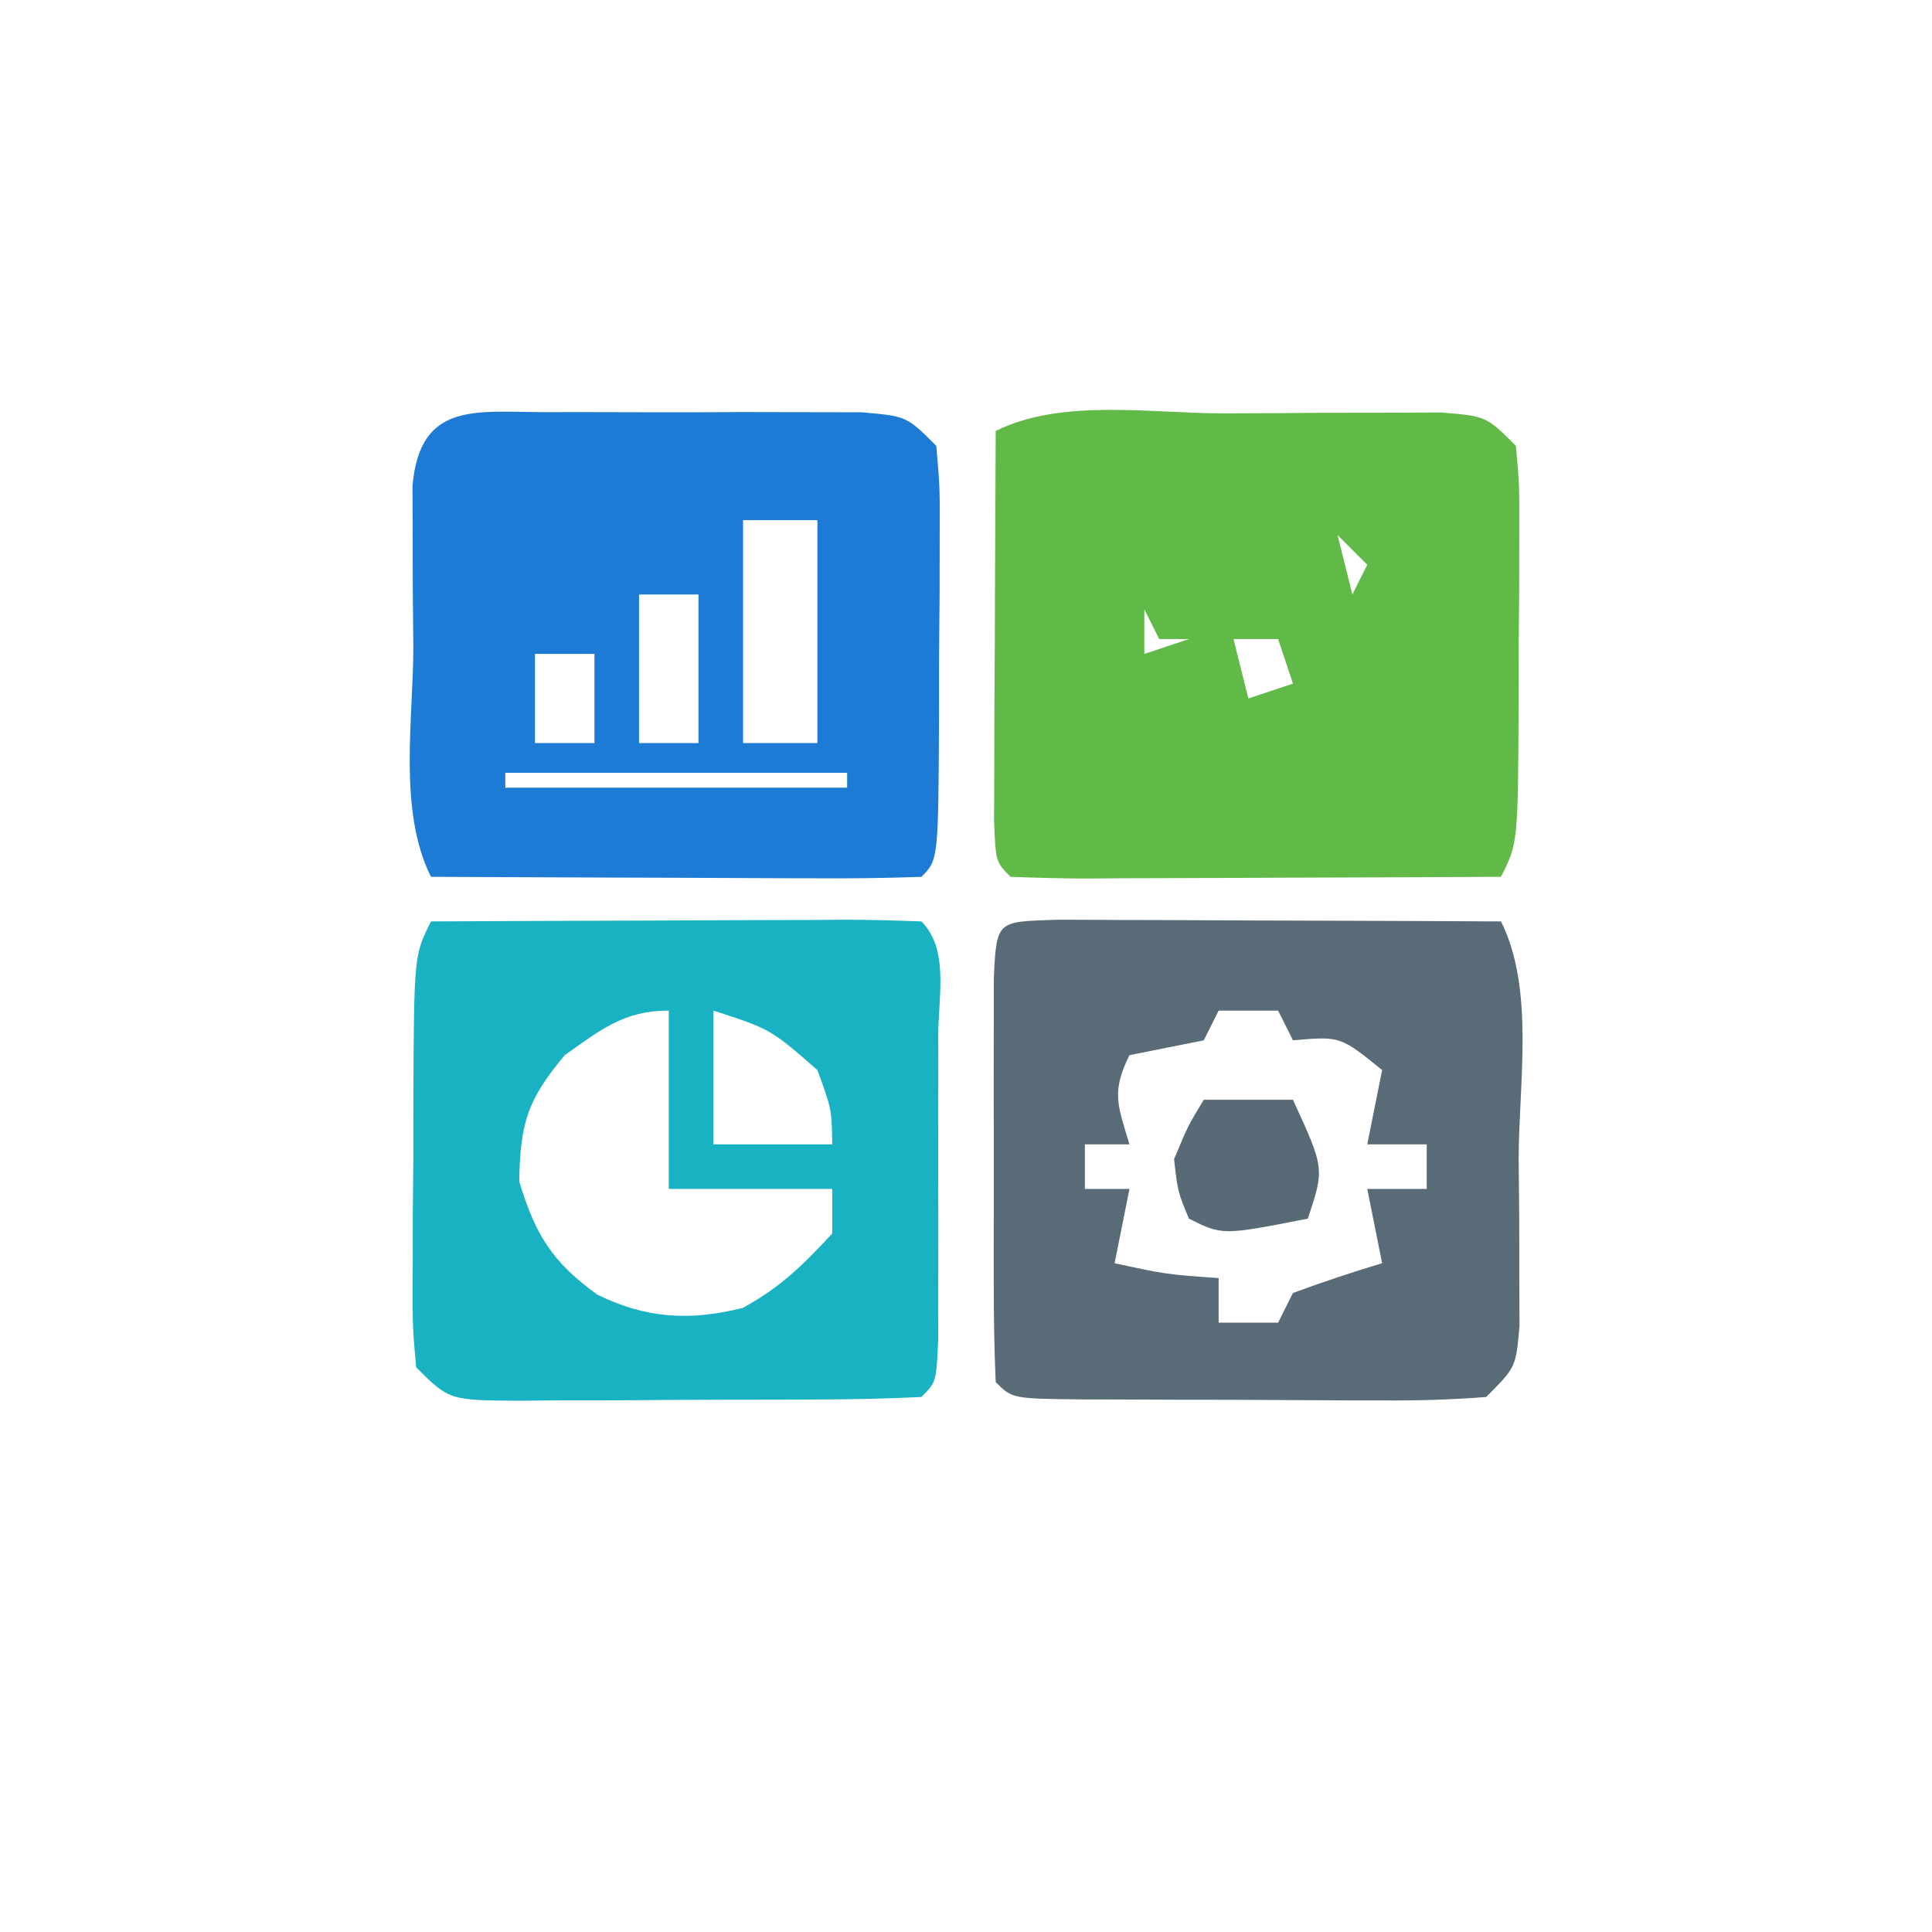
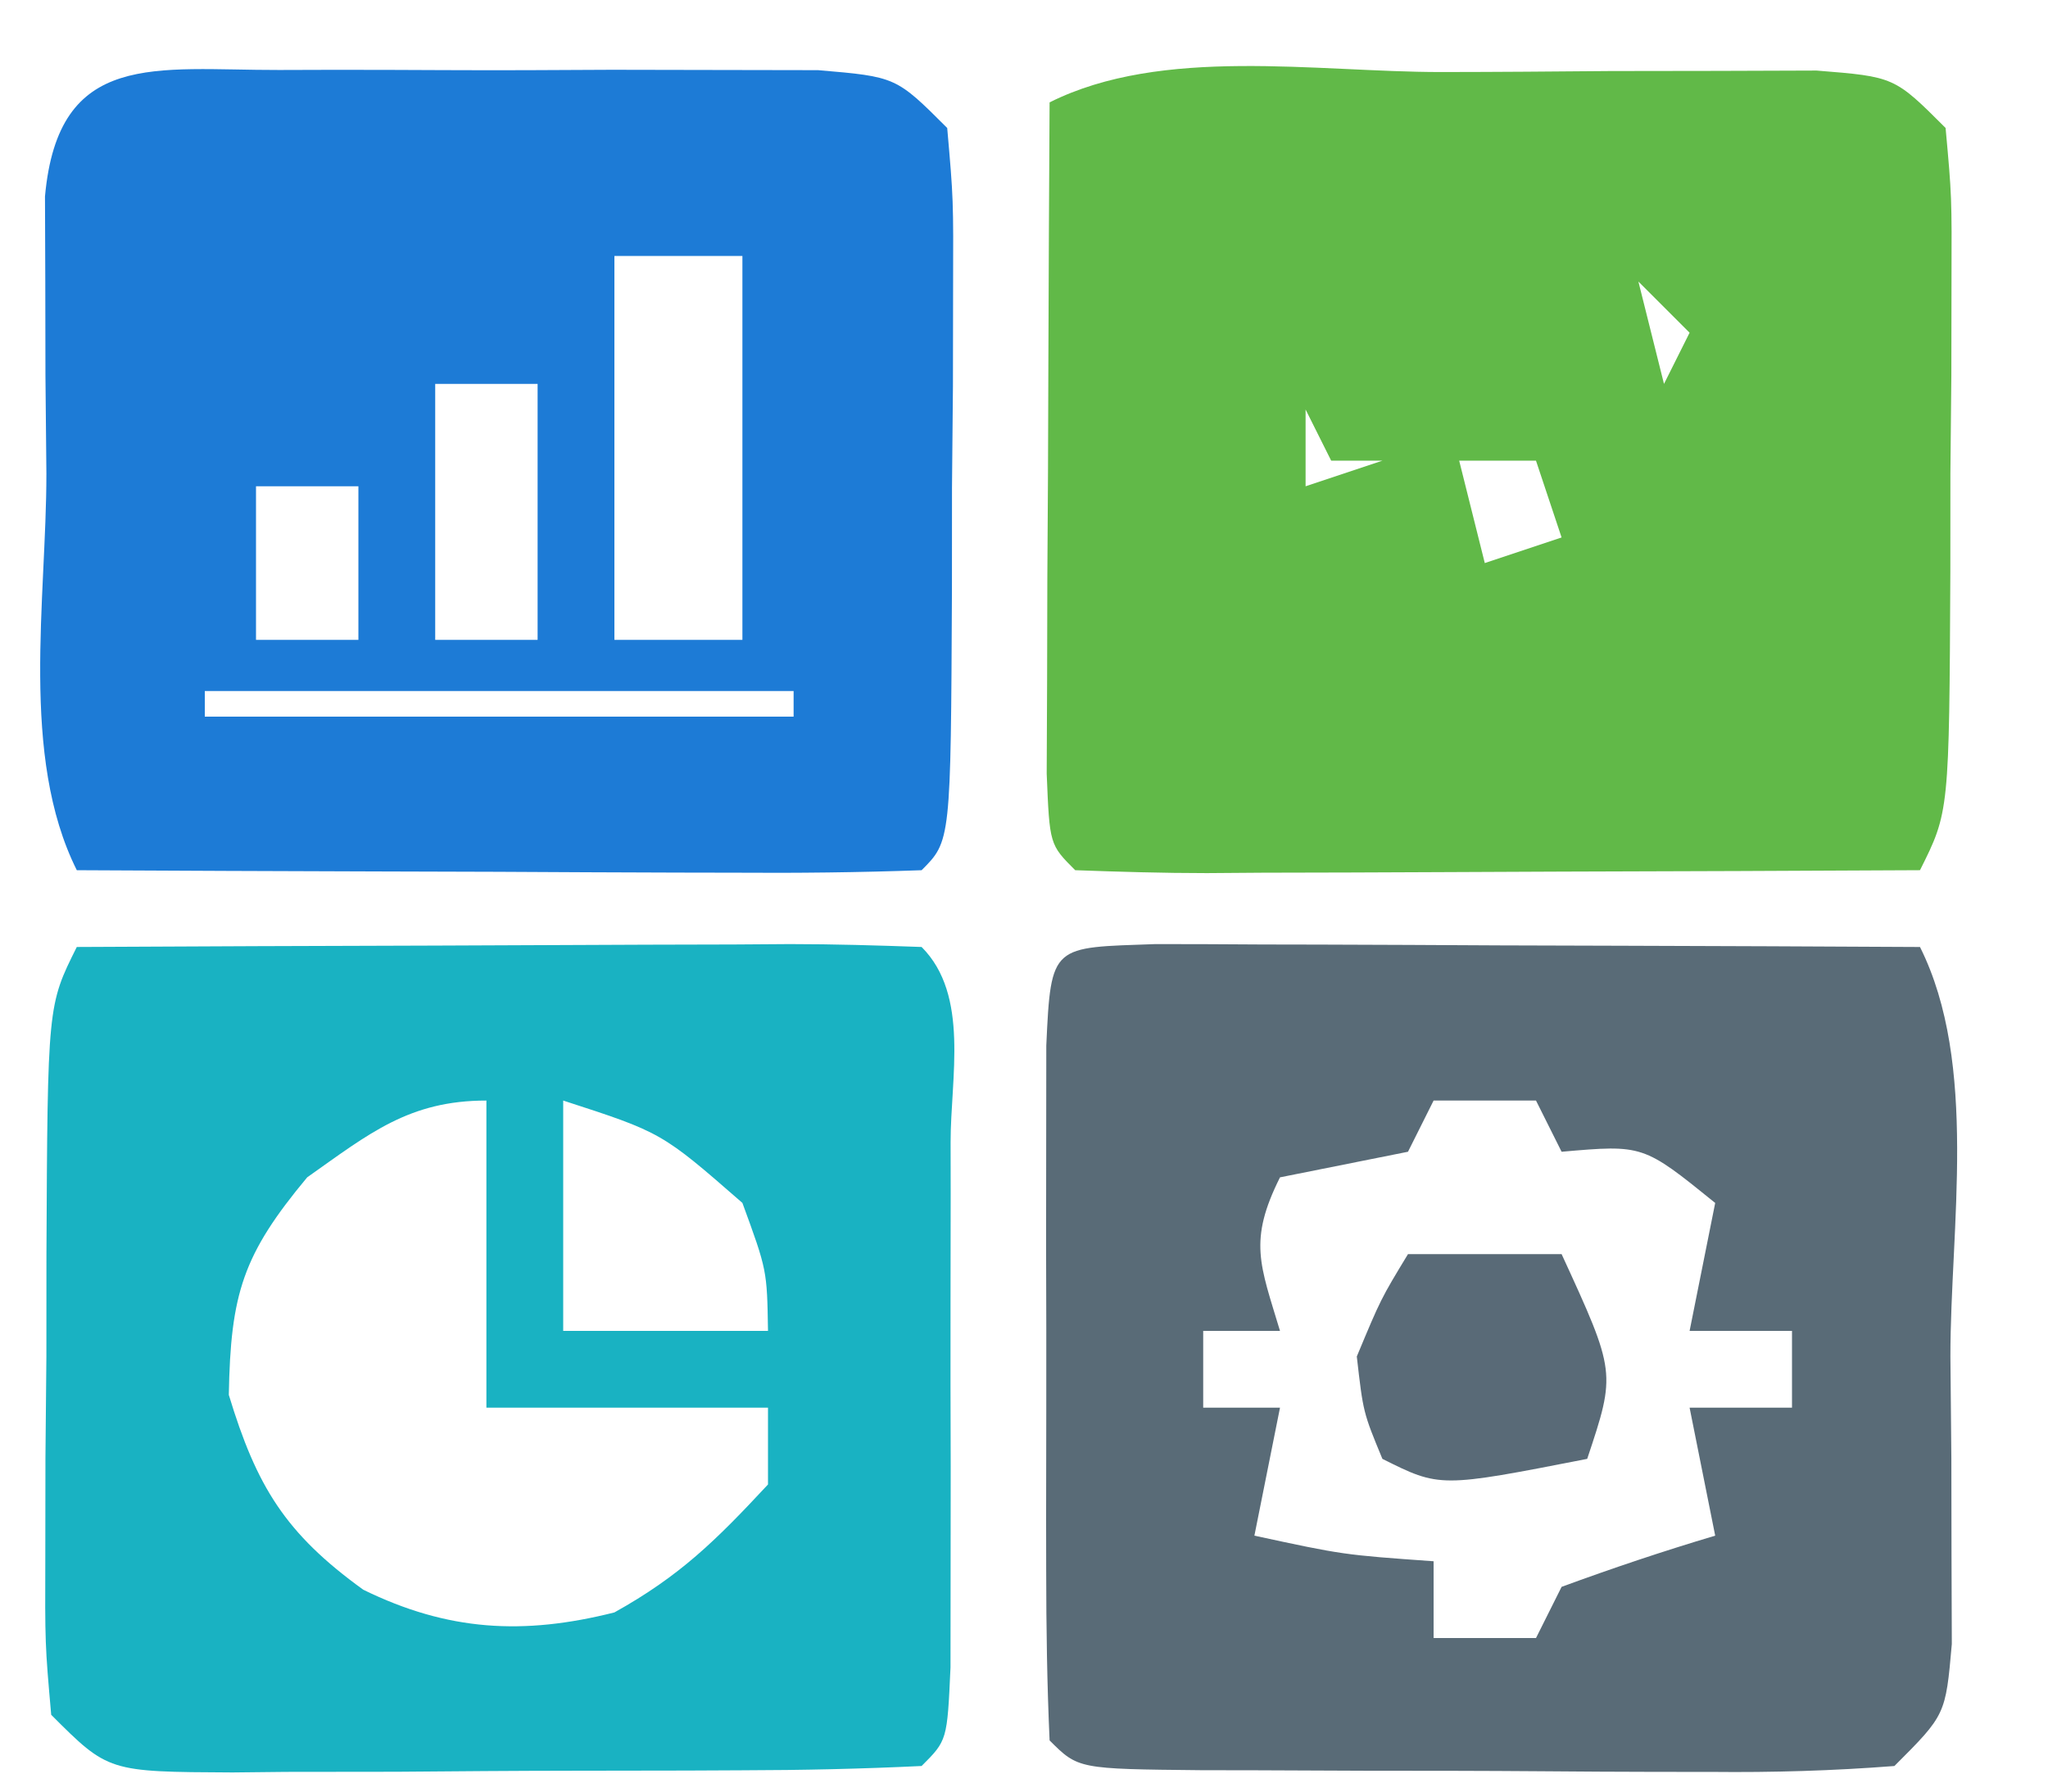
- <svg xmlns="http://www.w3.org/2000/svg" version="1.1" width="130" height="130">
-   <path d="M0 0 C2.206 -0.002 4.411 -0.02 6.617 -0.039 C8.014 -0.042 9.411 -0.044 10.808 -0.045 C12.084 -0.049 13.359 -0.053 14.673 -0.058 C17.714 0.185 17.714 0.185 19.714 2.185 C19.957 4.859 19.957 4.859 19.945 8.217 C19.943 9.419 19.941 10.622 19.939 11.861 C19.921 13.754 19.921 13.754 19.902 15.685 C19.901 16.947 19.901 18.209 19.9 19.51 C19.855 28.905 19.855 28.905 18.714 31.185 C14.033 31.21 9.352 31.228 4.67 31.24 C3.076 31.245 1.483 31.252 -0.111 31.261 C-2.397 31.273 -4.683 31.279 -6.969 31.283 C-7.686 31.288 -8.403 31.293 -9.141 31.299 C-10.856 31.299 -12.571 31.247 -14.286 31.185 C-15.286 30.185 -15.286 30.185 -15.399 27.41 C-15.394 26.2 -15.389 24.99 -15.383 23.744 C-15.38 22.439 -15.377 21.134 -15.374 19.789 C-15.365 18.4 -15.357 17.011 -15.348 15.623 C-15.343 14.23 -15.339 12.838 -15.334 11.445 C-15.323 8.025 -15.306 4.605 -15.286 1.185 C-10.88 -1.018 -4.9 -0.001 0 0 Z M7.714 8.185 C8.044 9.505 8.374 10.825 8.714 12.185 C9.044 11.525 9.374 10.865 9.714 10.185 C9.054 9.525 8.394 8.865 7.714 8.185 Z M11.714 8.185 C12.714 10.185 12.714 10.185 12.714 10.185 Z M-5.286 13.185 C-5.286 14.175 -5.286 15.165 -5.286 16.185 C-4.296 15.855 -3.306 15.525 -2.286 15.185 C-2.946 15.185 -3.606 15.185 -4.286 15.185 C-4.616 14.525 -4.946 13.865 -5.286 13.185 Z M0.714 15.185 C1.044 16.505 1.374 17.825 1.714 19.185 C2.704 18.855 3.694 18.525 4.714 18.185 C4.384 17.195 4.054 16.205 3.714 15.185 C2.724 15.185 1.734 15.185 0.714 15.185 Z " fill="#61B948" transform="translate(82.28564,27.8147)" />
-   <path d="M0 0 C1.021 -0.003 1.021 -0.003 2.062 -0.006 C3.501 -0.007 4.94 -0.003 6.379 0.005 C8.585 0.016 10.79 0.005 12.996 -0.008 C14.393 -0.006 15.79 -0.004 17.188 0 C18.463 0.002 19.739 0.005 21.053 0.007 C24.094 0.266 24.094 0.266 26.094 2.266 C26.337 5.047 26.337 5.047 26.324 8.551 C26.322 9.803 26.32 11.055 26.318 12.346 C26.3 14.317 26.3 14.317 26.281 16.328 C26.281 17.646 26.28 18.964 26.279 20.322 C26.234 30.126 26.234 30.126 25.094 31.266 C22.645 31.354 20.226 31.381 17.777 31.363 C17.046 31.362 16.315 31.36 15.562 31.359 C13.218 31.353 10.875 31.341 8.531 31.328 C6.946 31.323 5.361 31.319 3.775 31.314 C-0.119 31.303 -4.012 31.286 -7.906 31.266 C-10.138 26.803 -9.091 20.667 -9.094 15.766 C-9.106 14.504 -9.118 13.242 -9.131 11.941 C-9.133 10.739 -9.135 9.536 -9.137 8.297 C-9.141 7.189 -9.145 6.081 -9.149 4.939 C-8.627 -0.804 -4.827 0.009 0 0 Z M13.094 7.266 C13.094 12.216 13.094 17.166 13.094 22.266 C14.744 22.266 16.394 22.266 18.094 22.266 C18.094 17.316 18.094 12.366 18.094 7.266 C16.444 7.266 14.794 7.266 13.094 7.266 Z M6.094 12.266 C6.094 15.566 6.094 18.866 6.094 22.266 C7.414 22.266 8.734 22.266 10.094 22.266 C10.094 18.966 10.094 15.666 10.094 12.266 C8.774 12.266 7.454 12.266 6.094 12.266 Z M-0.906 16.266 C-0.906 18.246 -0.906 20.226 -0.906 22.266 C0.414 22.266 1.734 22.266 3.094 22.266 C3.094 20.286 3.094 18.306 3.094 16.266 C1.774 16.266 0.454 16.266 -0.906 16.266 Z M-2.906 24.266 C-2.906 24.596 -2.906 24.926 -2.906 25.266 C4.684 25.266 12.274 25.266 20.094 25.266 C20.094 24.936 20.094 24.606 20.094 24.266 C12.504 24.266 4.914 24.266 -2.906 24.266 Z " fill="#1D7BD6" transform="translate(36.90625,27.73438)" />
-   <path d="M0 0 C4.681 -0.025 9.363 -0.043 14.044 -0.055 C15.638 -0.06 17.232 -0.067 18.825 -0.075 C21.112 -0.088 23.398 -0.093 25.684 -0.098 C26.4 -0.103 27.117 -0.108 27.855 -0.113 C29.571 -0.113 31.286 -0.062 33 0 C34.883 1.883 34.131 5.119 34.133 7.625 C34.134 8.287 34.135 8.949 34.136 9.631 C34.136 11.034 34.135 12.436 34.13 13.838 C34.125 15.991 34.13 18.144 34.137 20.297 C34.136 21.656 34.135 23.016 34.133 24.375 C34.132 25.62 34.131 26.865 34.129 28.148 C34 31 34 31 33 32 C30.648 32.113 28.326 32.164 25.973 32.168 C24.916 32.173 24.916 32.173 23.839 32.178 C22.347 32.183 20.855 32.185 19.363 32.185 C17.075 32.187 14.789 32.206 12.502 32.225 C11.055 32.228 9.607 32.23 8.16 32.23 C7.474 32.238 6.787 32.245 6.08 32.252 C1.229 32.229 1.229 32.229 -1 30 C-1.243 27.234 -1.243 27.234 -1.23 23.75 C-1.229 22.502 -1.227 21.254 -1.225 19.969 C-1.212 18.659 -1.2 17.349 -1.188 16 C-1.187 14.69 -1.186 13.381 -1.186 12.031 C-1.14 2.28 -1.14 2.28 0 0 Z M19 6 C19 8.97 19 11.94 19 15 C21.64 15 24.28 15 27 15 C26.962 12.628 26.962 12.628 26 10 C22.847 7.248 22.847 7.248 19 6 Z M9 9 C6.485 12.018 6.008 13.545 5.938 17.5 C7.022 21.073 8.142 22.912 11.191 25.113 C14.498 26.734 17.446 26.896 21 26 C23.562 24.572 24.953 23.201 27 21 C27 20.01 27 19.02 27 18 C23.37 18 19.74 18 16 18 C16 14.04 16 10.08 16 6 C12.987 6 11.435 7.278 9 9 Z " fill="#19B2C2" transform="translate(29,62)" />
-   <path d="M0 0 C1.391 0 2.782 0.006 4.174 0.016 C4.905 0.017 5.636 0.019 6.389 0.02 C8.733 0.026 11.076 0.038 13.42 0.051 C15.005 0.056 16.59 0.061 18.176 0.065 C22.069 0.076 25.963 0.093 29.857 0.114 C32.145 4.69 31.042 11.088 31.045 16.114 C31.057 17.423 31.069 18.733 31.082 20.082 C31.084 21.33 31.086 22.578 31.088 23.864 C31.092 25.013 31.096 26.163 31.1 27.348 C30.857 30.114 30.857 30.114 28.857 32.114 C26.432 32.301 24.122 32.369 21.697 32.344 C20.992 32.344 20.287 32.343 19.56 32.343 C18.07 32.34 16.58 32.332 15.089 32.319 C12.8 32.301 10.512 32.299 8.222 32.299 C6.776 32.294 5.33 32.288 3.885 32.281 C2.852 32.28 2.852 32.28 1.798 32.278 C-3.027 32.23 -3.027 32.23 -4.143 31.114 C-4.243 28.907 -4.274 26.697 -4.276 24.489 C-4.277 23.826 -4.278 23.164 -4.279 22.482 C-4.279 21.08 -4.277 19.678 -4.273 18.276 C-4.268 16.123 -4.273 13.97 -4.28 11.817 C-4.279 10.457 -4.278 9.098 -4.276 7.739 C-4.275 6.493 -4.273 5.248 -4.272 3.965 C-4.091 -0.031 -4.044 0.146 0 0 Z M10.857 6.114 C10.527 6.774 10.197 7.434 9.857 8.114 C8.191 8.447 6.524 8.78 4.857 9.114 C3.612 11.604 4.08 12.524 4.857 15.114 C3.867 15.114 2.877 15.114 1.857 15.114 C1.857 16.104 1.857 17.094 1.857 18.114 C2.847 18.114 3.837 18.114 4.857 18.114 C4.527 19.764 4.197 21.414 3.857 23.114 C7.329 23.863 7.329 23.863 10.857 24.114 C10.857 25.104 10.857 26.094 10.857 27.114 C12.177 27.114 13.497 27.114 14.857 27.114 C15.187 26.454 15.517 25.794 15.857 25.114 C17.836 24.387 19.837 23.715 21.857 23.114 C21.527 21.464 21.197 19.814 20.857 18.114 C22.177 18.114 23.497 18.114 24.857 18.114 C24.857 17.124 24.857 16.134 24.857 15.114 C23.537 15.114 22.217 15.114 20.857 15.114 C21.187 13.464 21.517 11.814 21.857 10.114 C19.042 7.836 19.042 7.836 15.857 8.114 C15.527 7.454 15.197 6.794 14.857 6.114 C13.537 6.114 12.217 6.114 10.857 6.114 Z " fill="#596B77" transform="translate(71.14282,61.88647)" />
-   <path d="M0 0 C1.98 0 3.96 0 6 0 C8.125 4.625 8.125 4.625 7 8 C1.25 9.125 1.25 9.125 -1 8 C-1.75 6.188 -1.75 6.188 -2 4 C-1.062 1.75 -1.062 1.75 0 0 Z " fill="#596A77" transform="translate(81,74)" />
+ <svg xmlns="http://www.w3.org/2000/svg" version="1.1" width="80" height="70">
+   <path d="M0 0 C2.206 -0.002 4.411 -0.02 6.617 -0.039 C8.014 -0.042 9.411 -0.044 10.808 -0.045 C12.084 -0.049 13.359 -0.053 14.673 -0.058 C17.714 0.185 17.714 0.185 19.714 2.185 C19.957 4.859 19.957 4.859 19.945 8.217 C19.943 9.419 19.941 10.622 19.939 11.861 C19.921 13.754 19.921 13.754 19.902 15.685 C19.901 16.947 19.901 18.209 19.9 19.51 C19.855 28.905 19.855 28.905 18.714 31.185 C14.033 31.21 9.352 31.228 4.67 31.24 C3.076 31.245 1.483 31.252 -0.111 31.261 C-2.397 31.273 -4.683 31.279 -6.969 31.283 C-7.686 31.288 -8.403 31.293 -9.141 31.299 C-10.856 31.299 -12.571 31.247 -14.286 31.185 C-15.286 30.185 -15.286 30.185 -15.399 27.41 C-15.394 26.2 -15.389 24.99 -15.383 23.744 C-15.38 22.439 -15.377 21.134 -15.374 19.789 C-15.365 18.4 -15.357 17.011 -15.348 15.623 C-15.343 14.23 -15.339 12.838 -15.334 11.445 C-15.323 8.025 -15.306 4.605 -15.286 1.185 C-10.88 -1.018 -4.9 -0.001 0 0 Z M7.714 8.185 C8.044 9.505 8.374 10.825 8.714 12.185 C9.044 11.525 9.374 10.865 9.714 10.185 C9.054 9.525 8.394 8.865 7.714 8.185 Z M11.714 8.185 C12.714 10.185 12.714 10.185 12.714 10.185 Z M-5.286 13.185 C-5.286 14.175 -5.286 15.165 -5.286 16.185 C-4.296 15.855 -3.306 15.525 -2.286 15.185 C-2.946 15.185 -3.606 15.185 -4.286 15.185 C-4.616 14.525 -4.946 13.865 -5.286 13.185 Z M0.714 15.185 C1.044 16.505 1.374 17.825 1.714 19.185 C2.704 18.855 3.694 18.525 4.714 18.185 C4.384 17.195 4.054 16.205 3.714 15.185 C2.724 15.185 1.734 15.185 0.714 15.185 Z " fill="#61B948" transform="translate(56.28564,2.814697)" />
+   <path d="M0 0 C1.021 -0.003 1.021 -0.003 2.062 -0.006 C3.501 -0.007 4.94 -0.003 6.379 0.005 C8.585 0.016 10.79 0.005 12.996 -0.008 C14.393 -0.006 15.79 -0.004 17.188 0 C18.463 0.002 19.739 0.005 21.053 0.007 C24.094 0.266 24.094 0.266 26.094 2.266 C26.337 5.047 26.337 5.047 26.324 8.551 C26.322 9.803 26.32 11.055 26.318 12.346 C26.3 14.317 26.3 14.317 26.281 16.328 C26.281 17.646 26.28 18.964 26.279 20.322 C26.234 30.126 26.234 30.126 25.094 31.266 C22.645 31.354 20.226 31.381 17.777 31.363 C17.046 31.362 16.315 31.36 15.562 31.359 C13.218 31.353 10.875 31.341 8.531 31.328 C6.946 31.323 5.361 31.319 3.775 31.314 C-0.119 31.303 -4.012 31.286 -7.906 31.266 C-10.138 26.803 -9.091 20.667 -9.094 15.766 C-9.106 14.504 -9.118 13.242 -9.131 11.941 C-9.133 10.739 -9.135 9.536 -9.137 8.297 C-9.141 7.189 -9.145 6.081 -9.149 4.939 C-8.627 -0.804 -4.827 0.009 0 0 Z M13.094 7.266 C13.094 12.216 13.094 17.166 13.094 22.266 C14.744 22.266 16.394 22.266 18.094 22.266 C18.094 17.316 18.094 12.366 18.094 7.266 C16.444 7.266 14.794 7.266 13.094 7.266 Z M6.094 12.266 C6.094 15.566 6.094 18.866 6.094 22.266 C7.414 22.266 8.734 22.266 10.094 22.266 C10.094 18.966 10.094 15.666 10.094 12.266 C8.774 12.266 7.454 12.266 6.094 12.266 Z M-0.906 16.266 C-0.906 18.246 -0.906 20.226 -0.906 22.266 C0.414 22.266 1.734 22.266 3.094 22.266 C3.094 20.286 3.094 18.306 3.094 16.266 C1.774 16.266 0.454 16.266 -0.906 16.266 Z M-2.906 24.266 C-2.906 24.596 -2.906 24.926 -2.906 25.266 C4.684 25.266 12.274 25.266 20.094 25.266 C20.094 24.936 20.094 24.606 20.094 24.266 C12.504 24.266 4.914 24.266 -2.906 24.266 Z " fill="#1D7BD6" transform="translate(10.90625,2.734375)" />
+   <path d="M0 0 C4.681 -0.025 9.363 -0.043 14.044 -0.055 C15.638 -0.06 17.232 -0.067 18.825 -0.075 C21.112 -0.088 23.398 -0.093 25.684 -0.098 C26.4 -0.103 27.117 -0.108 27.855 -0.113 C29.571 -0.113 31.286 -0.062 33 0 C34.883 1.883 34.131 5.119 34.133 7.625 C34.134 8.287 34.135 8.949 34.136 9.631 C34.136 11.034 34.135 12.436 34.13 13.838 C34.125 15.991 34.13 18.144 34.137 20.297 C34.136 21.656 34.135 23.016 34.133 24.375 C34.132 25.62 34.131 26.865 34.129 28.148 C34 31 34 31 33 32 C30.648 32.113 28.326 32.164 25.973 32.168 C24.916 32.173 24.916 32.173 23.839 32.178 C22.347 32.183 20.855 32.185 19.363 32.185 C17.075 32.187 14.789 32.206 12.502 32.225 C11.055 32.228 9.607 32.23 8.16 32.23 C7.474 32.238 6.787 32.245 6.08 32.252 C1.229 32.229 1.229 32.229 -1 30 C-1.243 27.234 -1.243 27.234 -1.23 23.75 C-1.229 22.502 -1.227 21.254 -1.225 19.969 C-1.212 18.659 -1.2 17.349 -1.188 16 C-1.187 14.69 -1.186 13.381 -1.186 12.031 C-1.14 2.28 -1.14 2.28 0 0 Z M19 6 C19 8.97 19 11.94 19 15 C21.64 15 24.28 15 27 15 C26.962 12.628 26.962 12.628 26 10 C22.847 7.248 22.847 7.248 19 6 Z M9 9 C6.485 12.018 6.008 13.545 5.938 17.5 C7.022 21.073 8.142 22.912 11.191 25.113 C14.498 26.734 17.446 26.896 21 26 C23.562 24.572 24.953 23.201 27 21 C27 20.01 27 19.02 27 18 C23.37 18 19.74 18 16 18 C16 14.04 16 10.08 16 6 C12.987 6 11.435 7.278 9 9 Z " fill="#19B2C2" transform="translate(3,37)" />
+   <path d="M0 0 C1.391 0 2.782 0.006 4.174 0.016 C4.905 0.017 5.636 0.019 6.389 0.02 C8.733 0.026 11.076 0.038 13.42 0.051 C15.005 0.056 16.59 0.061 18.176 0.065 C22.069 0.076 25.963 0.093 29.857 0.114 C32.145 4.69 31.042 11.088 31.045 16.114 C31.057 17.423 31.069 18.733 31.082 20.082 C31.084 21.33 31.086 22.578 31.088 23.864 C31.092 25.013 31.096 26.163 31.1 27.348 C30.857 30.114 30.857 30.114 28.857 32.114 C26.432 32.301 24.122 32.369 21.697 32.344 C20.992 32.344 20.287 32.343 19.56 32.343 C18.07 32.34 16.58 32.332 15.089 32.319 C12.8 32.301 10.512 32.299 8.222 32.299 C6.776 32.294 5.33 32.288 3.885 32.281 C2.852 32.28 2.852 32.28 1.798 32.278 C-3.027 32.23 -3.027 32.23 -4.143 31.114 C-4.243 28.907 -4.274 26.697 -4.276 24.489 C-4.277 23.826 -4.278 23.164 -4.279 22.482 C-4.279 21.08 -4.277 19.678 -4.273 18.276 C-4.268 16.123 -4.273 13.97 -4.28 11.817 C-4.279 10.457 -4.278 9.098 -4.276 7.739 C-4.275 6.493 -4.273 5.248 -4.272 3.965 C-4.091 -0.031 -4.044 0.146 0 0 Z M10.857 6.114 C10.527 6.774 10.197 7.434 9.857 8.114 C8.191 8.447 6.524 8.78 4.857 9.114 C3.612 11.604 4.08 12.524 4.857 15.114 C3.867 15.114 2.877 15.114 1.857 15.114 C1.857 16.104 1.857 17.094 1.857 18.114 C2.847 18.114 3.837 18.114 4.857 18.114 C4.527 19.764 4.197 21.414 3.857 23.114 C7.329 23.863 7.329 23.863 10.857 24.114 C10.857 25.104 10.857 26.094 10.857 27.114 C12.177 27.114 13.497 27.114 14.857 27.114 C15.187 26.454 15.517 25.794 15.857 25.114 C17.836 24.387 19.837 23.715 21.857 23.114 C21.527 21.464 21.197 19.814 20.857 18.114 C22.177 18.114 23.497 18.114 24.857 18.114 C24.857 17.124 24.857 16.134 24.857 15.114 C23.537 15.114 22.217 15.114 20.857 15.114 C21.187 13.464 21.517 11.814 21.857 10.114 C19.042 7.836 19.042 7.836 15.857 8.114 C15.527 7.454 15.197 6.794 14.857 6.114 C13.537 6.114 12.217 6.114 10.857 6.114 Z " fill="#596B77" transform="translate(45.14282,36.88647)" />
+   <path d="M0 0 C1.98 0 3.96 0 6 0 C8.125 4.625 8.125 4.625 7 8 C1.25 9.125 1.25 9.125 -1 8 C-1.75 6.188 -1.75 6.188 -2 4 C-1.062 1.75 -1.062 1.75 0 0 Z " fill="#596A77" transform="translate(55,49)" />
</svg>
